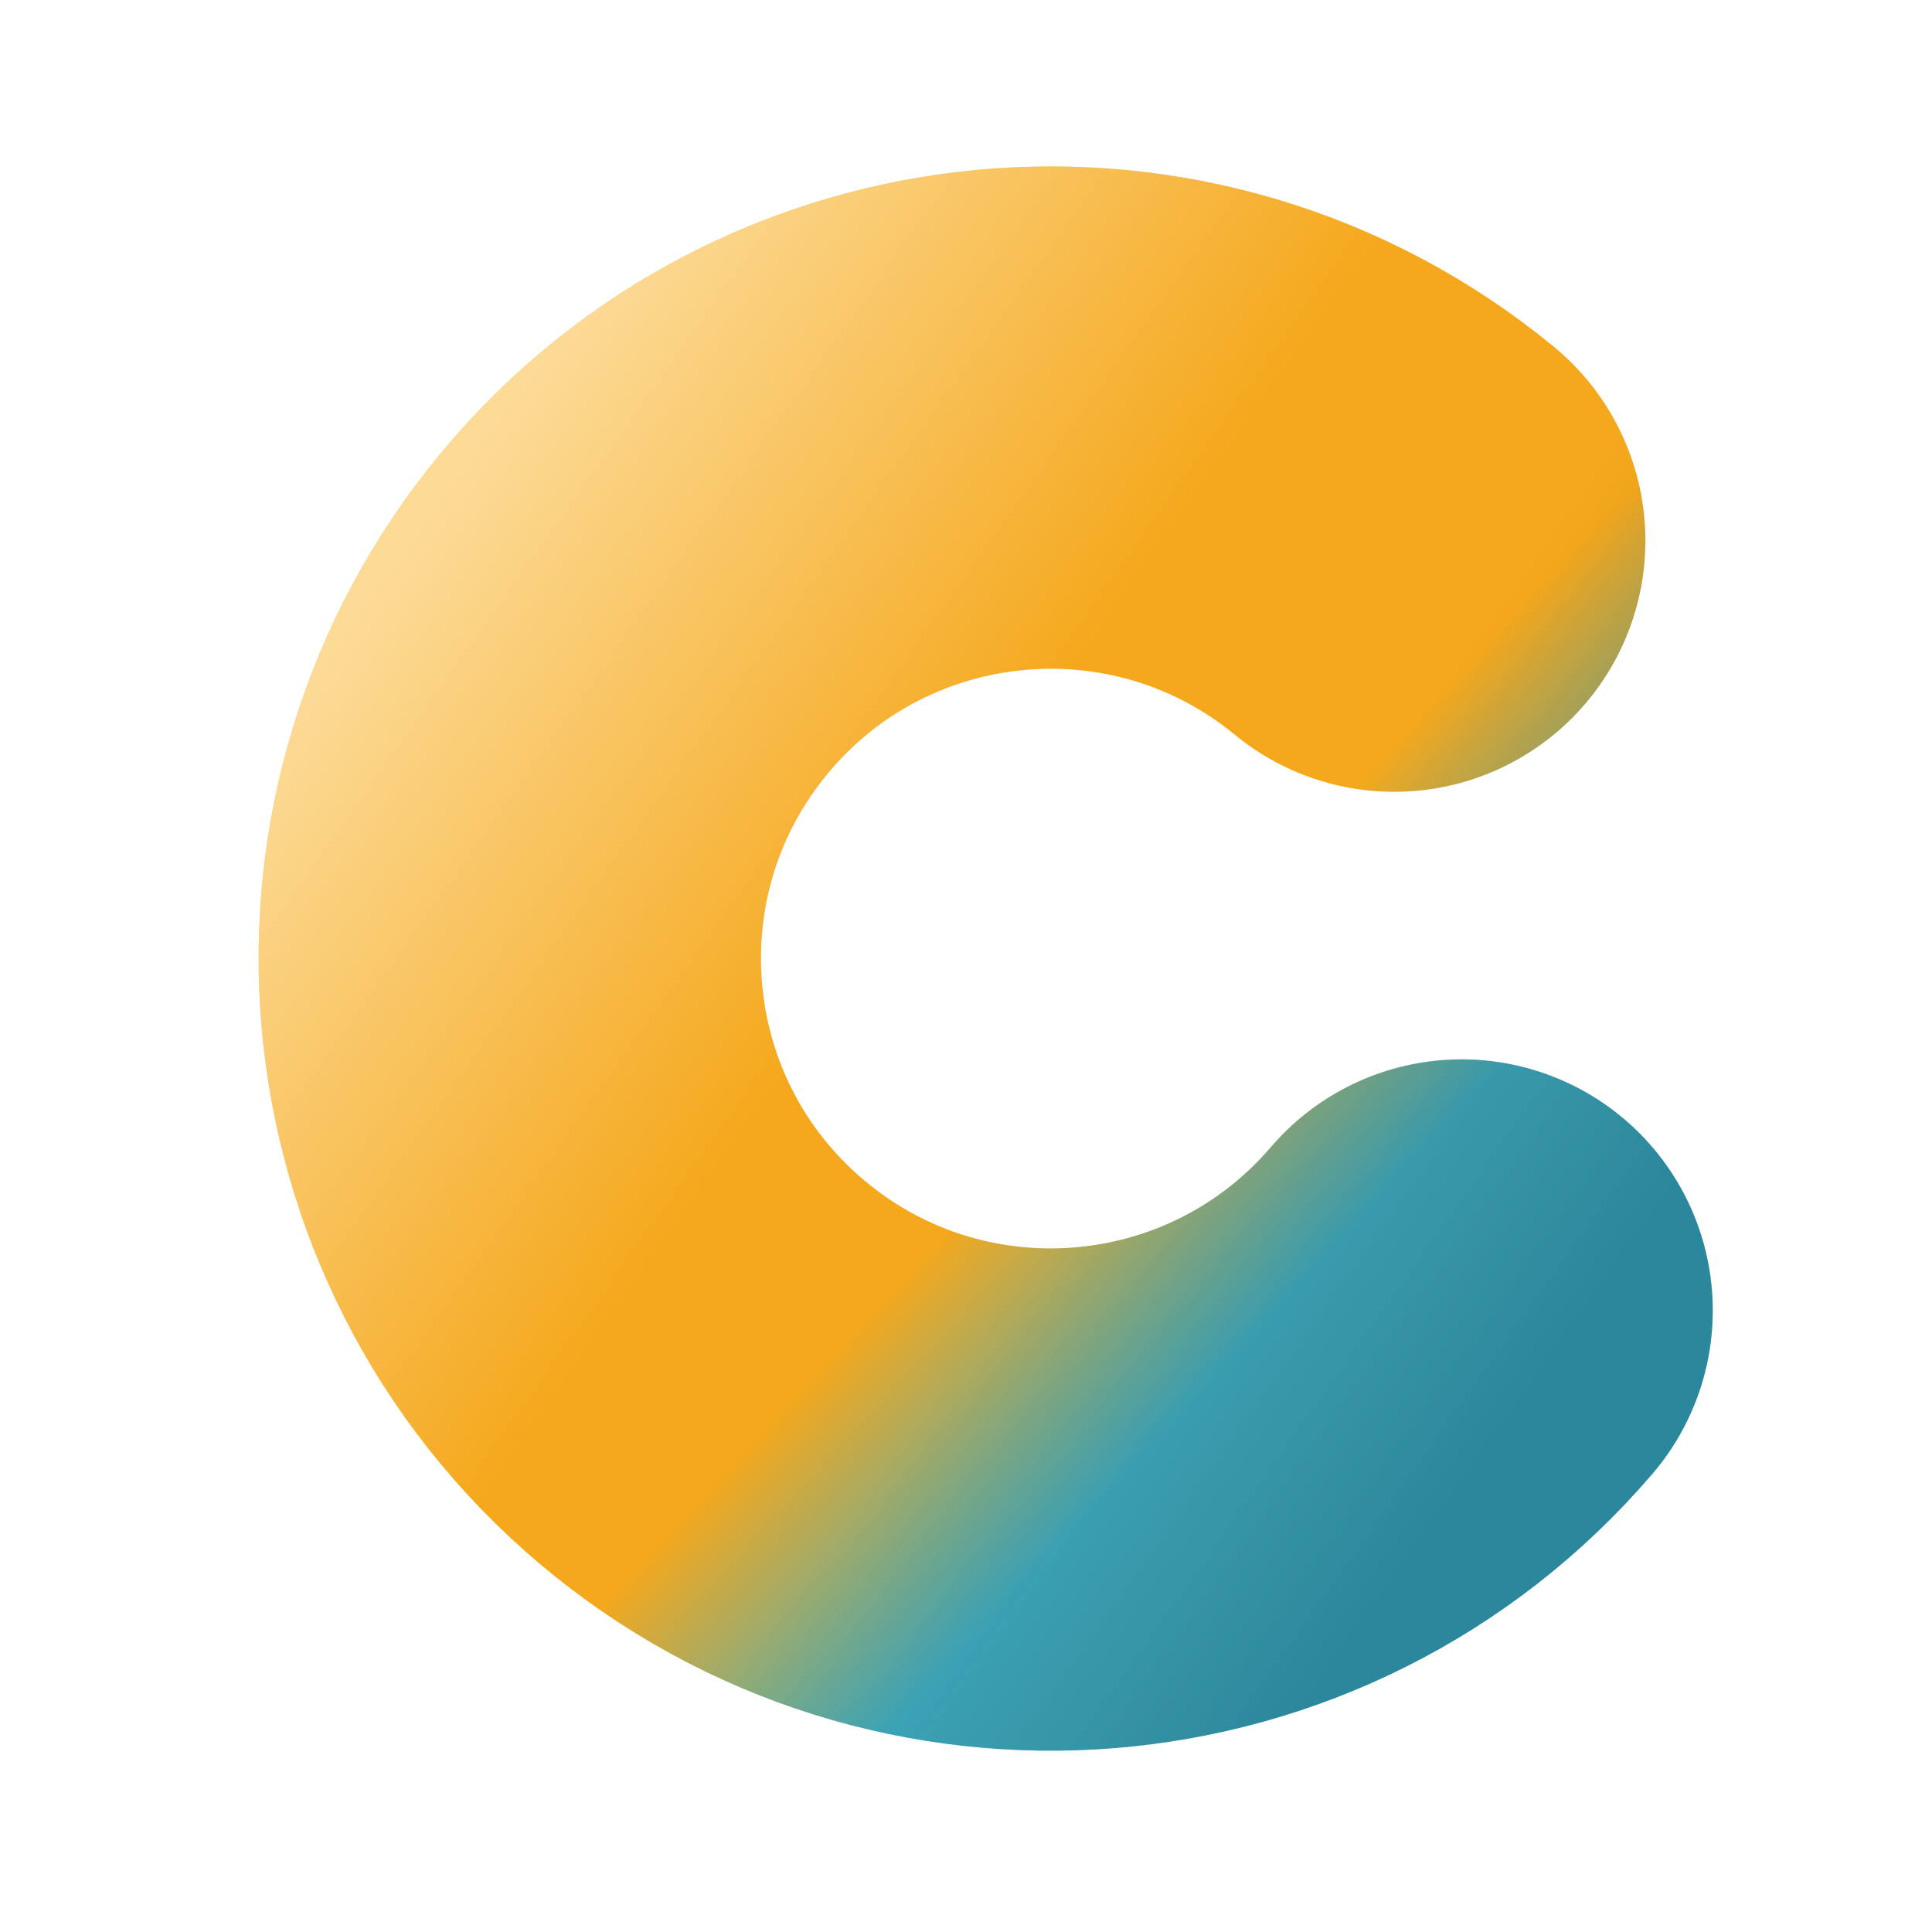
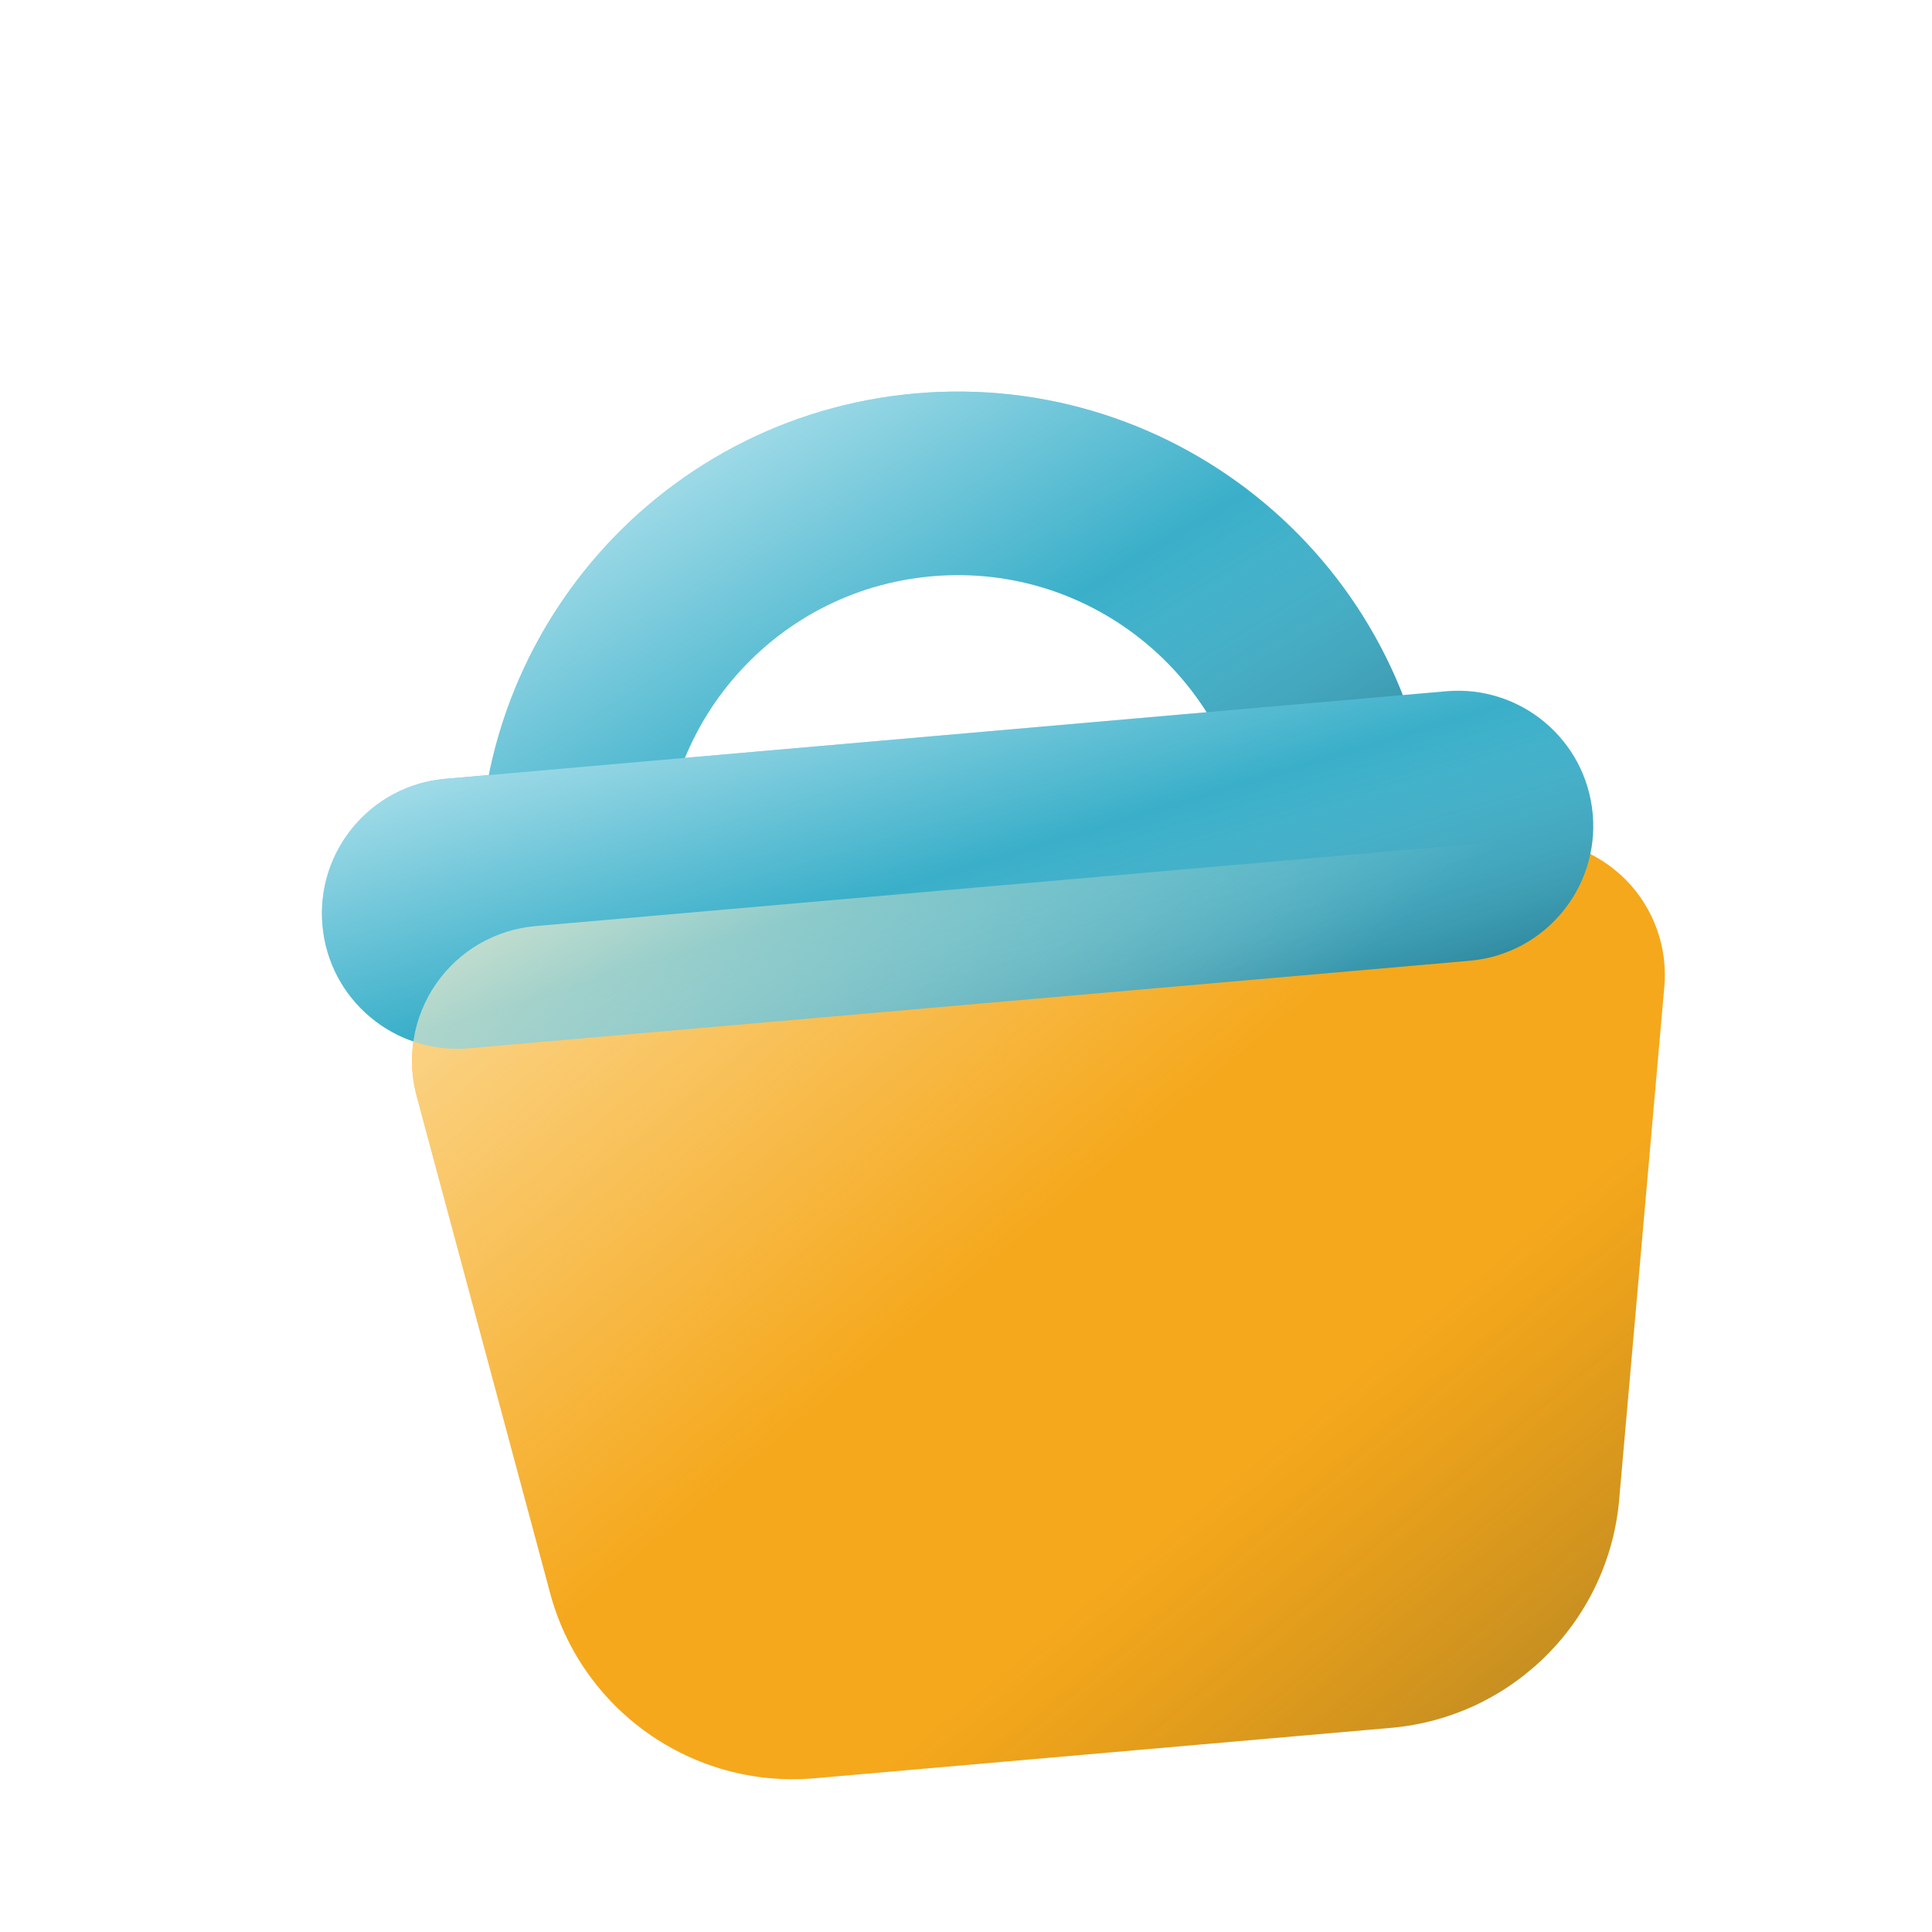
<svg xmlns="http://www.w3.org/2000/svg" viewBox="0 0 100 100" width="100" height="100" role="img" aria-label="caixonho">
  <defs>
    <linearGradient id="clay" x1="0" y1="0" x2="1" y2="1">
-       <stop offset="0" stop-color="#FFF0CC" stop-opacity=".70" />
+       <stop offset="0" stop-color="#FFF0CC" stop-opacity=".68" />
      <stop offset=".44" stop-color="#FFF0CC" stop-opacity="0" />
      <stop offset=".66" stop-color="#5C3A05" stop-opacity="0" />
-       <stop offset="1" stop-color="#0E3A47" stop-opacity=".34" />
+       <stop offset="1" stop-color="#0E3A47" stop-opacity=".32" />
    </linearGradient>
-     <linearGradient id="duo" x1="0.15" y1="0.05" x2="0.85" y2="0.95">
-       <stop offset="0" stop-color="#F5A81C" />
-       <stop offset=".64" stop-color="#F5A81C" />
-       <stop offset=".9" stop-color="#3AAFC9" />
-       <stop offset="1" stop-color="#3AAFC9" />
+     <linearGradient id="aq" x1="0" y1="0" x2="1" y2="1">
+       <stop offset="0" stop-color="#D6F2F8" stop-opacity=".72" />
+       <stop offset=".5" stop-color="#D6F2F8" stop-opacity="0" />
+       <stop offset="1" stop-color="#0E3A47" stop-opacity=".38" />
    </linearGradient>
  </defs>
  <g transform="rotate(-5 50 50)">
-     <path d="M74,30 A28,28 0 1 0 74,70" fill="none" stroke="url(#duo)" stroke-width="26" stroke-linecap="round" />
-     <path d="M74,30 A28,28 0 1 0 74,70" fill="none" stroke="url(#clay)" stroke-width="26" stroke-linecap="round" />
+     <path d="M30,45 A20,20 0 0 1 70,45" fill="none" stroke="#3AAFC9" stroke-width="9.5" stroke-linecap="round" />
+     <path d="M30,45 A20,20 0 0 1 70,45" fill="none" stroke="url(#aq)" stroke-width="9.5" stroke-linecap="round" />
+     <path d="M21,46 h58 a7,7 0 0 1 6.9,8.3 l-4.6,26 a13,13 0 0 1 -12.8,10.9 h-30 a13,13 0 0 1 -12.8,-10.9 l-4.6,-26 a7,7 0 0 1 6.9,-8.3 z" fill="#F5A81C" />
+     <rect x="17" y="38" width="66" height="14" rx="7" fill="#3AAFC9" />
+     <rect x="17" y="38" width="66" height="14" rx="7" fill="url(#aq)" />
+     <path d="M21,46 h58 a7,7 0 0 1 6.9,8.3 l-4.6,26 a13,13 0 0 1 -12.8,10.9 h-30 a13,13 0 0 1 -12.8,-10.9 l-4.6,-26 a7,7 0 0 1 6.9,-8.3 z" fill="url(#clay)" />
  </g>
</svg>
